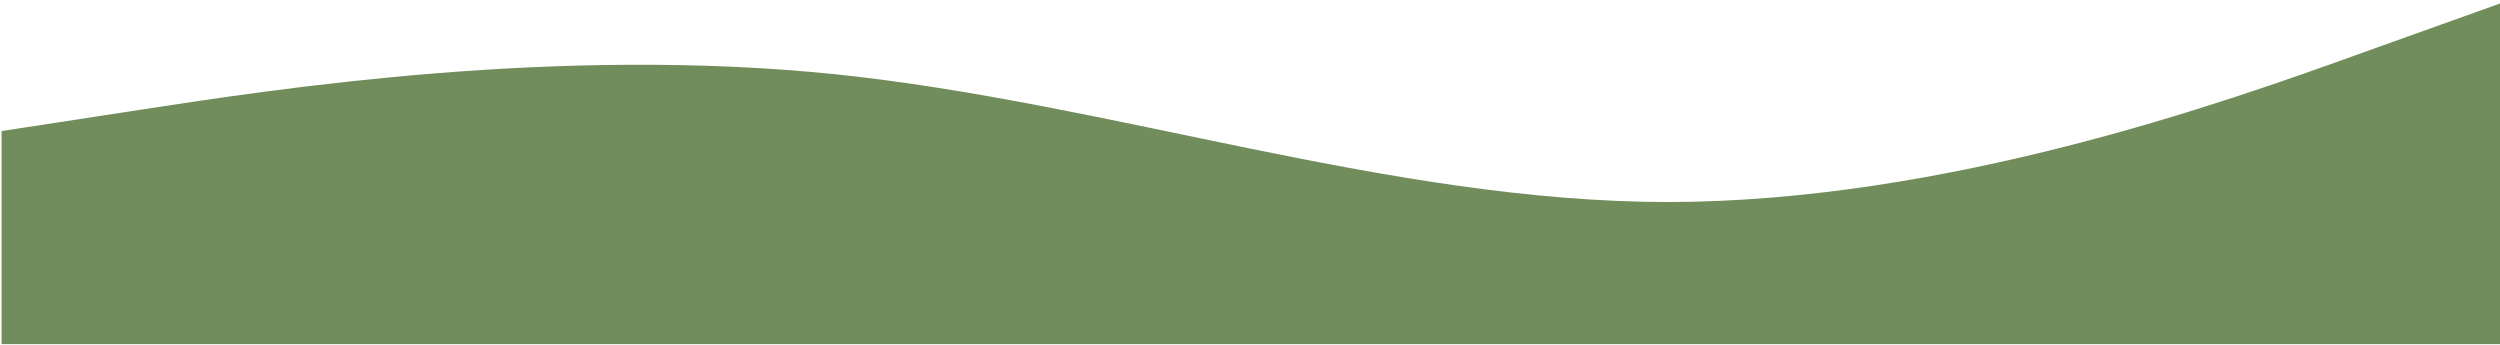
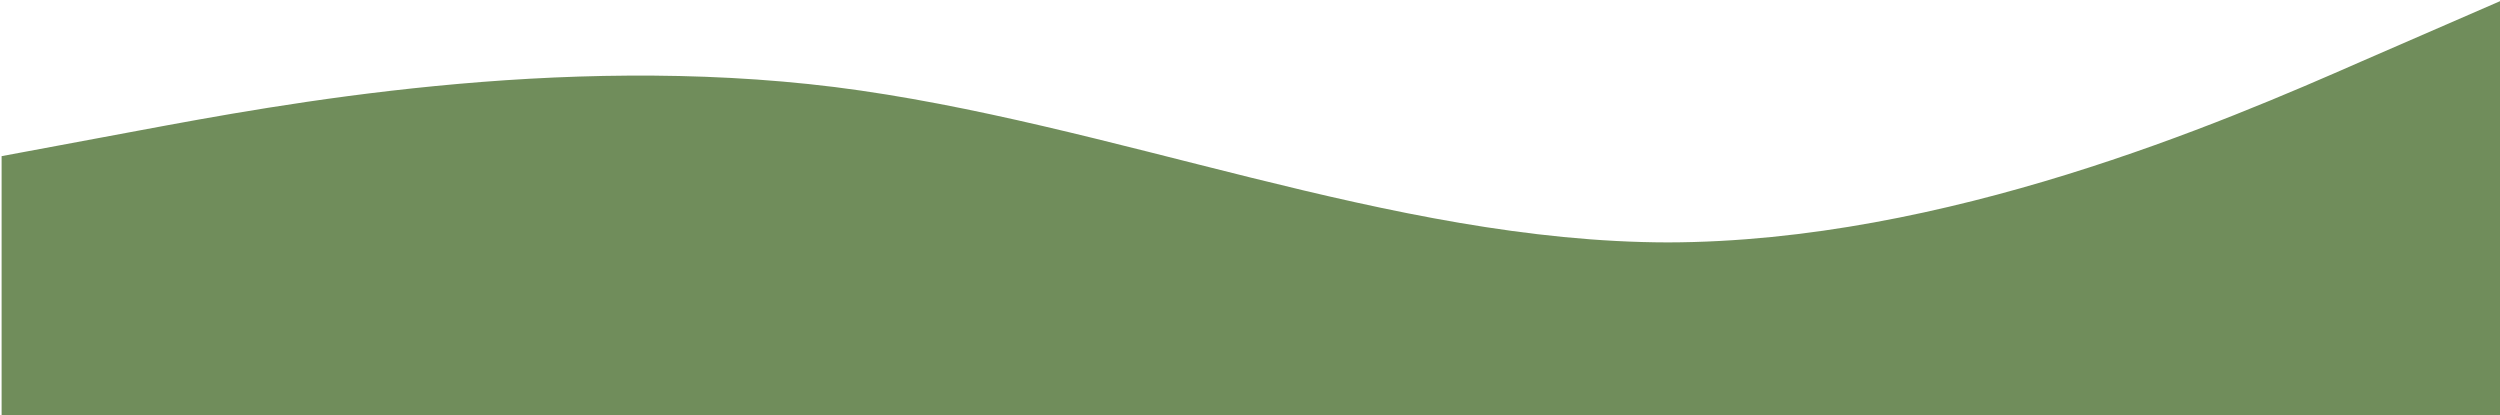
- <svg xmlns="http://www.w3.org/2000/svg" viewBox="0 0 1877 258.329" version="1.1" id="svg6233" width="1877" height="258.329">
+ <svg xmlns="http://www.w3.org/2000/svg" viewBox="0 0 1877 311.329" version="1.1" id="svg6233" width="1877" height="311.329">
  <defs id="defs6237" />
-   <path fill="#708d5b" fill-opacity="1" d="m 1.193,98.397 104.249,-16 c 104.249,-16 312.747,-48 521.245,-26.7 208.498,21.7 416.996,95.7 625.494,96 208.498,-0.3 416.996,-74.3 521.245,-112 L 1877.676,2.397 V 258.397 h -104.249 c -104.249,0 -312.747,0 -521.245,0 -208.498,0 -416.996,0 -625.494,0 -208.498,0 -416.996,0 -521.245,0 H 1.193 Z" id="path6231" style="stroke-width:1.142" />
+   <path fill="#708d5b" fill-opacity="1" d="M 1.209,117.237 105.458,97.796 C 209.707,78.355 418.205,39.474 626.703,65.354 835.201,91.721 1043.699,181.636 1252.197,182 c 208.498,-0.365 416.996,-90.279 521.245,-136.087 L 1877.692,0.592 V 311.647 h -104.249 c -104.249,0 -312.747,0 -521.245,0 -208.498,0 -416.996,0 -625.494,0 -208.498,0 -416.996,0 -521.245,0 H 1.209 Z" id="path6231" style="stroke-width:1.258" />
</svg>
